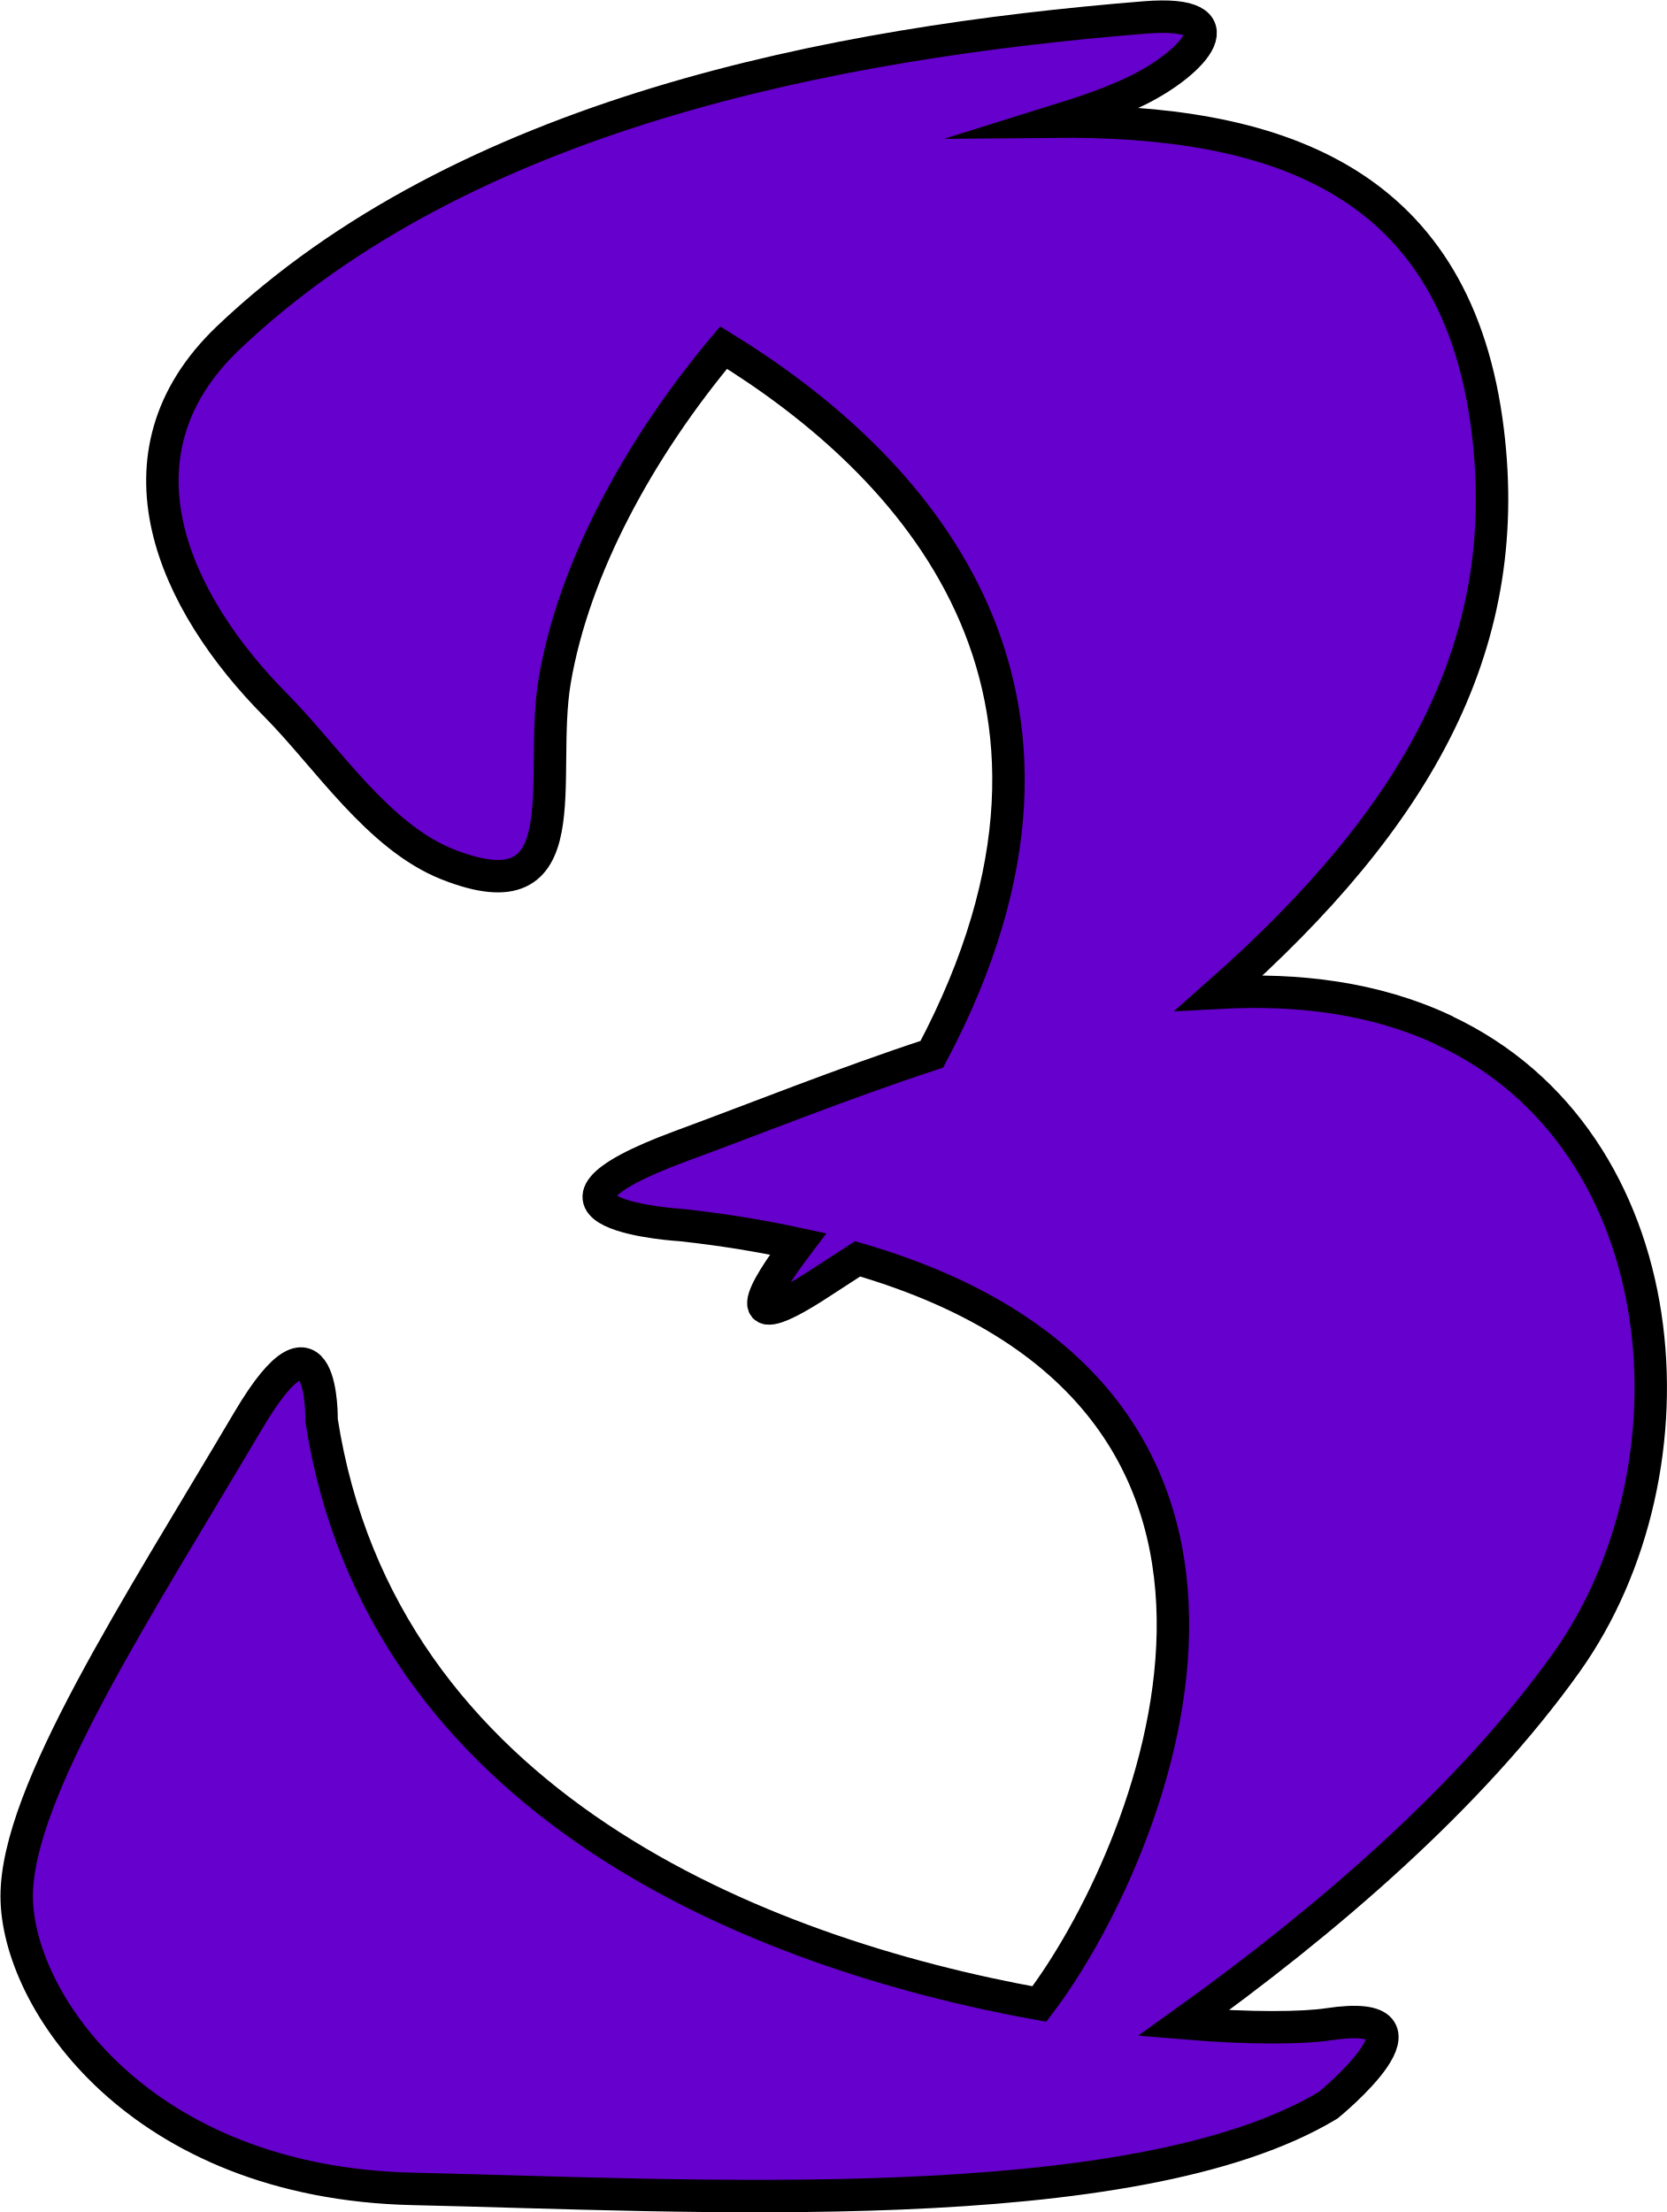
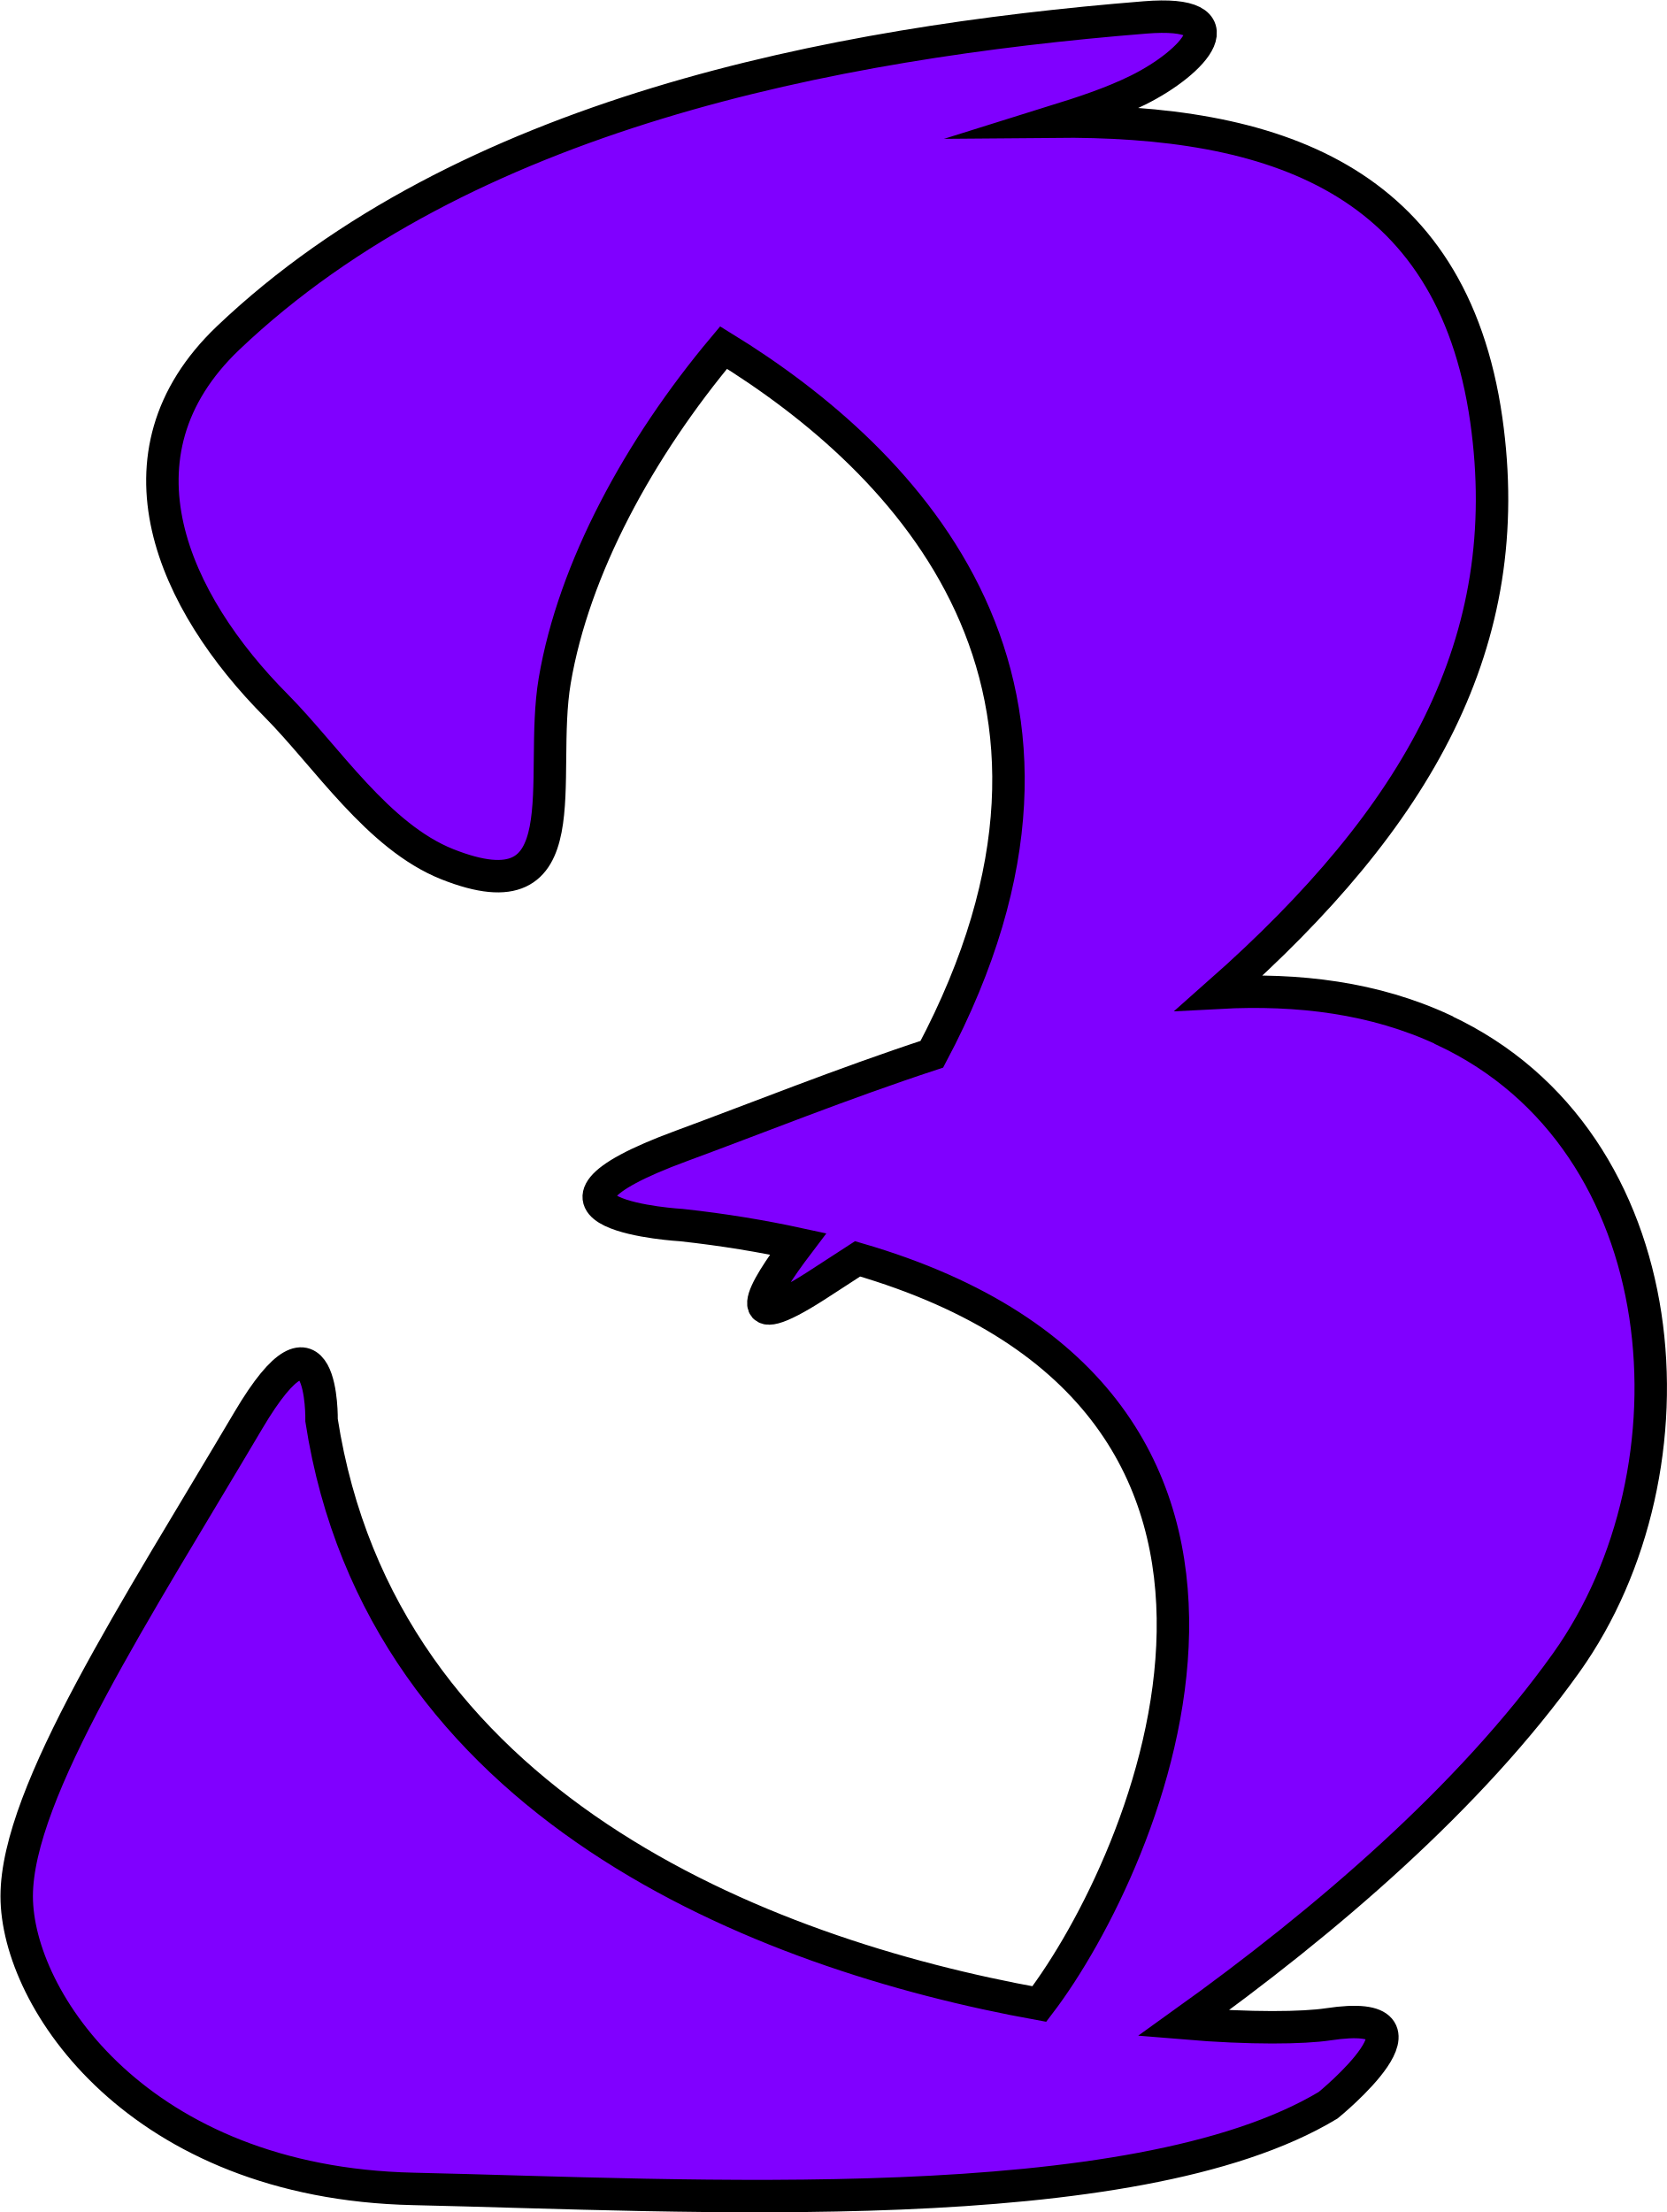
<svg xmlns="http://www.w3.org/2000/svg" width="9.041mm" height="12.001mm" viewBox="0 0 9.041 12.001" version="1.1" id="svg4067">
  <defs id="defs4061" />
  <g id="layer1" transform="translate(-81.64041,-140.5883)">
-     <path style="fill:#6600cc;fill-opacity:1;stroke:#000000;stroke-width:0.176;stroke-linecap:butt;stroke-linejoin:miter;stroke-miterlimit:10;stroke-dasharray:none;stroke-opacity:1" d="m 89.472,146.176 c -0.373,-0.174 -0.787,-0.225 -1.216,-0.202 1.08,-0.955 1.619,-1.904 1.448,-3.108 -0.188,-1.315 -1.16,-1.629 -2.347,-1.618 0.157,-0.049 0.312,-0.099 0.458,-0.171 0.306,-0.152 0.562,-0.437 0.036,-0.394 -1.696,0.137 -3.696,0.524 -4.973,1.739 -0.665,0.634 -0.296,1.435 0.261,1.995 0.277,0.28 0.552,0.71 0.928,0.86 0.736,0.292 0.493,-0.465 0.583,-0.996 0.103,-0.608 0.458,-1.261 0.916,-1.807 0.998,0.614 2.193,1.829 1.13,3.834 -0.487,0.16 -0.953,0.348 -1.358,0.497 -1.011,0.372 0,0.43 0,0.43 0.229,0.025 0.438,0.06 0.632,0.102 -0.2,0.264 -0.333,0.503 0.095,0.229 0.078,-0.05 0.152,-0.099 0.228,-0.148 2.663,0.774 1.57,3.278 0.986,4.043 -1.515,-0.274 -3.57,-1.079 -3.894,-3.167 0,0 0.013,-0.693 -0.397,0 -0.604,1.022 -1.257,2.019 -1.257,2.582 0,0.562 0.662,1.555 2.151,1.588 1.489,0.033 3.905,0.183 4.964,-0.454 0,0 0.662,-0.539 0,-0.439 -0.133,0.02 -0.416,0.025 -0.785,-0.006 0.773,-0.554 1.557,-1.227 2.077,-1.956 0.747,-1.048 0.618,-2.832 -0.664,-3.431 z" id="path2277" />
+     <path style="fill:#8000ff;fill-opacity:1;stroke:#000000;stroke-width:0.176;stroke-linecap:butt;stroke-linejoin:miter;stroke-miterlimit:10;stroke-dasharray:none;stroke-opacity:1" d="m 89.472,146.176 c -0.373,-0.174 -0.787,-0.225 -1.216,-0.202 1.08,-0.955 1.619,-1.904 1.448,-3.108 -0.188,-1.315 -1.16,-1.629 -2.347,-1.618 0.157,-0.049 0.312,-0.099 0.458,-0.171 0.306,-0.152 0.562,-0.437 0.036,-0.394 -1.696,0.137 -3.696,0.524 -4.973,1.739 -0.665,0.634 -0.296,1.435 0.261,1.995 0.277,0.28 0.552,0.71 0.928,0.86 0.736,0.292 0.493,-0.465 0.583,-0.996 0.103,-0.608 0.458,-1.261 0.916,-1.807 0.998,0.614 2.193,1.829 1.13,3.834 -0.487,0.16 -0.953,0.348 -1.358,0.497 -1.011,0.372 0,0.43 0,0.43 0.229,0.025 0.438,0.06 0.632,0.102 -0.2,0.264 -0.333,0.503 0.095,0.229 0.078,-0.05 0.152,-0.099 0.228,-0.148 2.663,0.774 1.57,3.278 0.986,4.043 -1.515,-0.274 -3.57,-1.079 -3.894,-3.167 0,0 0.013,-0.693 -0.397,0 -0.604,1.022 -1.257,2.019 -1.257,2.582 0,0.562 0.662,1.555 2.151,1.588 1.489,0.033 3.905,0.183 4.964,-0.454 0,0 0.662,-0.539 0,-0.439 -0.133,0.02 -0.416,0.025 -0.785,-0.006 0.773,-0.554 1.557,-1.227 2.077,-1.956 0.747,-1.048 0.618,-2.832 -0.664,-3.431 z" id="path2277" />
  </g>
</svg>
